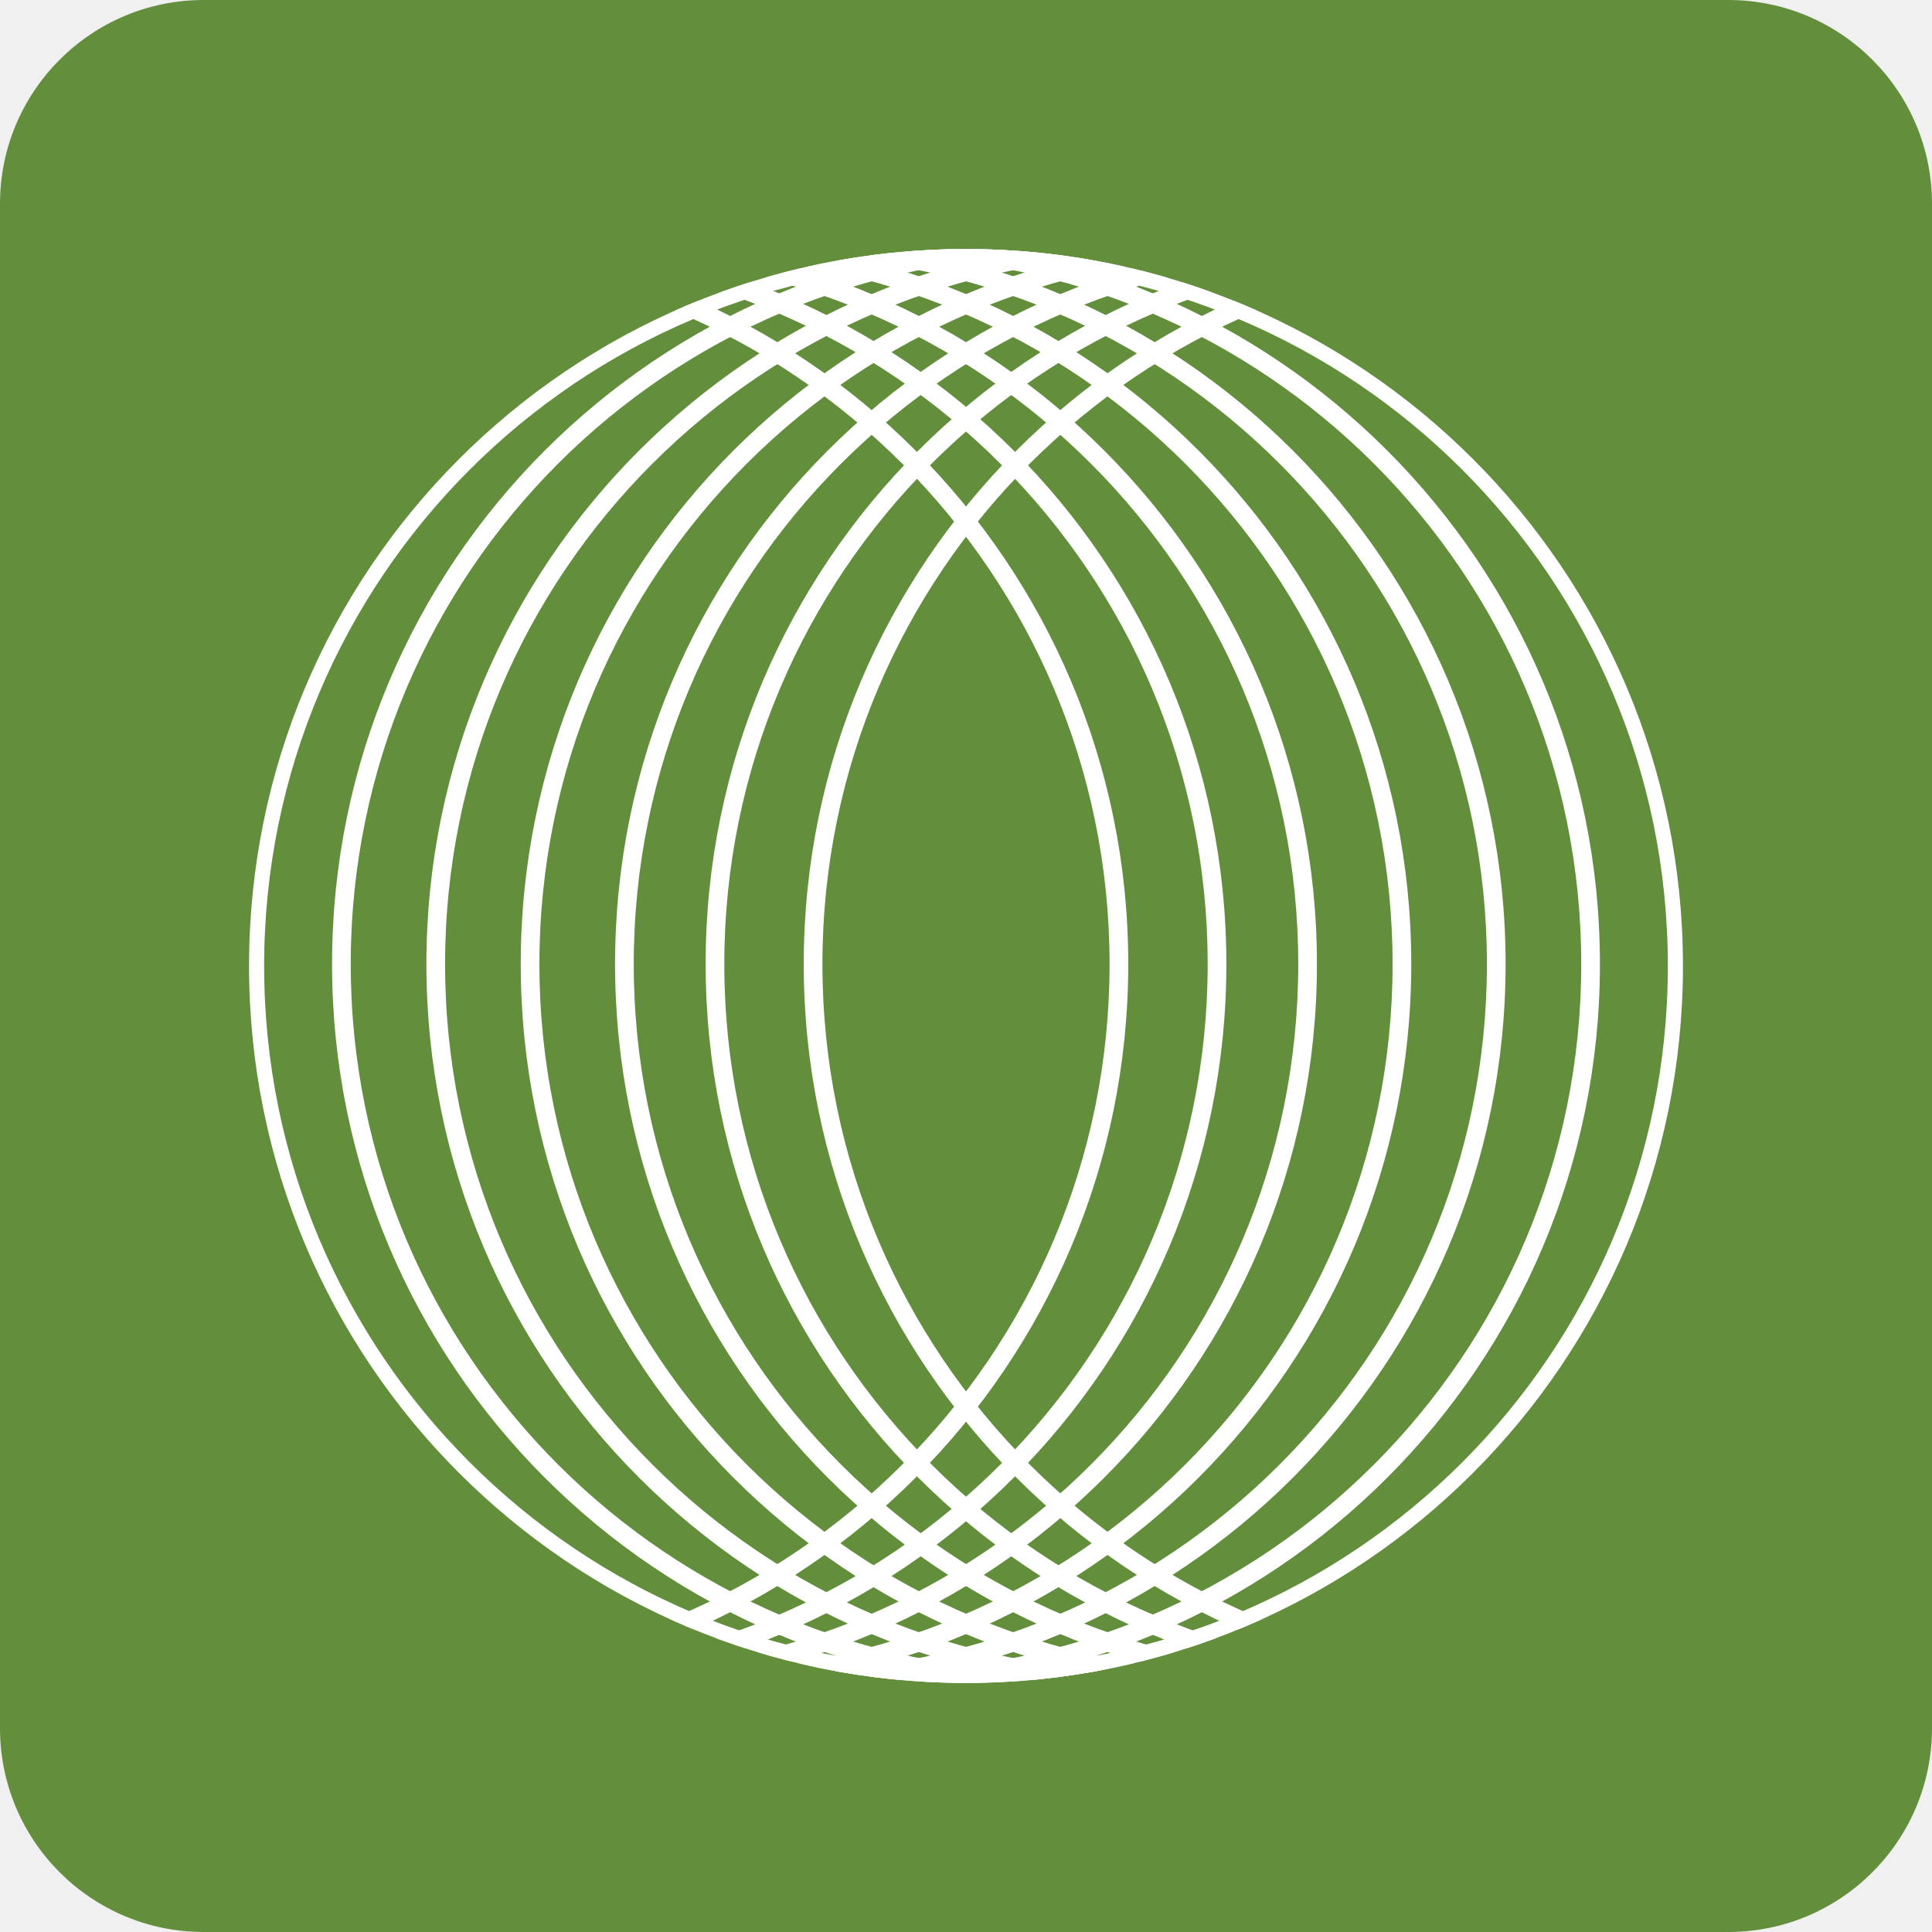
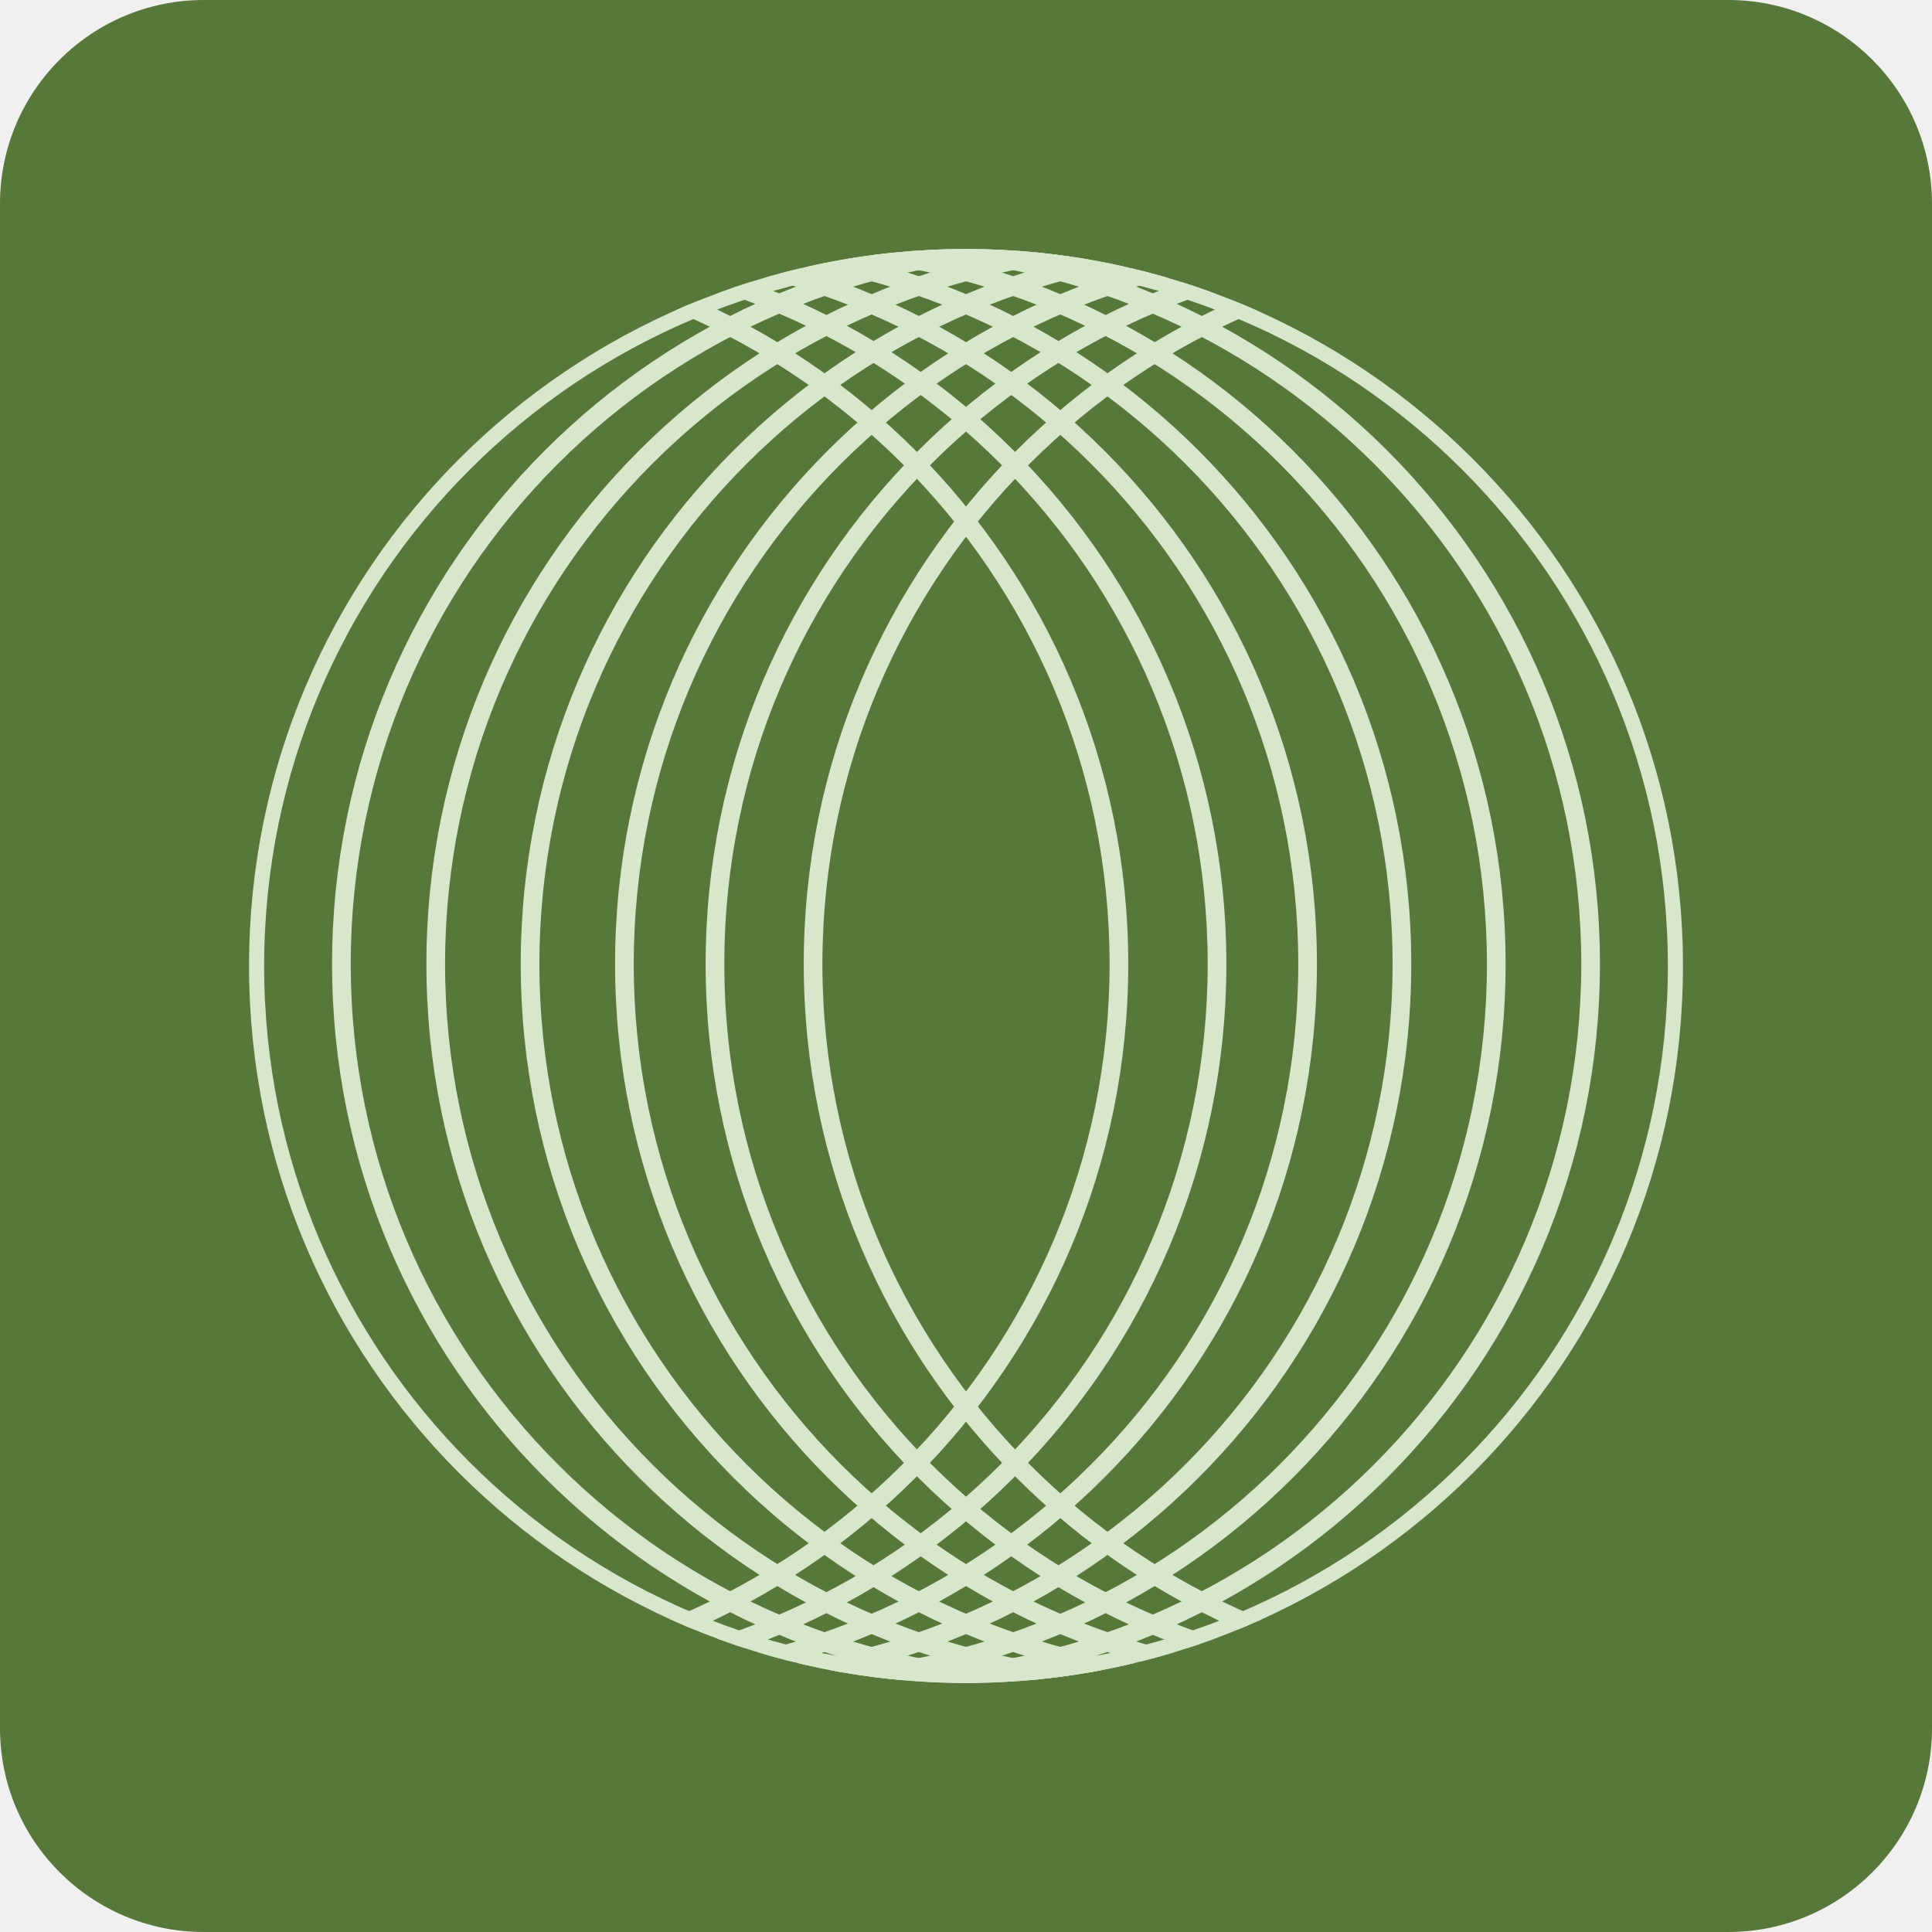
<svg xmlns="http://www.w3.org/2000/svg" xmlns:xlink="http://www.w3.org/1999/xlink" viewBox="0 0 512 512">
  <defs>
    <circle id="a" cx="190" cy="190" r="190" />
  </defs>
  <g fill="none" fill-rule="evenodd">
-     <rect fill="#638f3d" width="512" height="512" rx="54" />
+     <rect fill="#57783a" width="512" height="512" rx="54" />
    <g transform="translate(66 66)">
      <mask id="b" fill="#fff">
        <use xlink:href="#a" />
      </mask>
-       <circle stroke="#FFF" stroke-width="4" cx="190" cy="190" r="188" />
-       <path d="M40.5-1C-64.71-1-150 84.29-150 189.5S-64.71 380 40.5 380 231 294.71 231 189.5 145.71-1 40.5-1zm0 .95c104.686 0 189.55 84.864 189.55 189.55S145.186 379.05 40.5 379.05s-189.55-84.864-189.55-189.55S-64.186-.05 40.5-.05z" stroke="#FFF" stroke-width="4" mask="url(#b)" />
-       <path d="M339.5-1C234.29-1 149 84.29 149 189.5S234.29 380 339.5 380 530 294.71 530 189.5 444.71-1 339.5-1zm0 .95c104.686 0 189.55 84.864 189.55 189.55S444.186 379.05 339.5 379.05 149.95 294.186 149.95 189.5 234.814-.05 339.5-.05z" stroke="#FFF" stroke-width="4" mask="url(#b)" />
-       <path d="M66.5-1C-38.71-1-124 84.29-124 189.5S-38.71 380 66.5 380 257 294.71 257 189.5 171.71-1 66.5-1zm0 .95c104.686 0 189.55 84.864 189.55 189.55S171.186 379.05 66.5 379.05s-189.55-84.864-189.55-189.55S-38.186-.05 66.5-.05z" stroke="#FFF" stroke-width="4" mask="url(#b)" />
-       <path d="M313.5-1C208.29-1 123 84.29 123 189.5S208.29 380 313.5 380 504 294.71 504 189.5 418.71-1 313.5-1zm0 .95c104.686 0 189.55 84.864 189.55 189.55S418.186 379.05 313.5 379.05 123.95 294.186 123.95 189.5 208.814-.05 313.5-.05z" stroke="#FFF" stroke-width="4" mask="url(#b)" />
-       <path d="M289.5-1C184.29-1 99 84.29 99 189.5S184.29 380 289.5 380 480 294.71 480 189.5 394.71-1 289.5-1zm0 .95c104.686 0 189.55 84.864 189.55 189.55S394.186 379.05 289.5 379.05 99.95 294.186 99.95 189.5 184.814-.05 289.5-.05z" stroke="#FFF" stroke-width="4" mask="url(#b)" />
-       <path d="M264.5-1C159.29-1 74 84.29 74 189.5S159.29 380 264.5 380 455 294.71 455 189.5 369.71-1 264.5-1zm0 .95c104.686 0 189.55 84.864 189.55 189.55S369.186 379.05 264.5 379.05 74.95 294.186 74.95 189.5 159.814-.05 264.5-.05z" stroke="#FFF" stroke-width="4" mask="url(#b)" />
-       <path d="M239.5-1C134.29-1 49 84.29 49 189.5S134.29 380 239.5 380 430 294.71 430 189.5 344.71-1 239.5-1zm0 .95c104.686 0 189.55 84.864 189.55 189.55S344.186 379.05 239.5 379.05 49.95 294.186 49.95 189.5 134.814-.05 239.5-.05z" stroke="#FFF" stroke-width="4" mask="url(#b)" />
-       <path d="M90.5-1C-14.71-1-100 84.29-100 189.5S-14.71 380 90.5 380 281 294.71 281 189.5 195.71-1 90.5-1zm0 .95c104.686 0 189.55 84.864 189.55 189.55S195.186 379.05 90.5 379.05-99.05 294.186-99.05 189.5-14.186-.05 90.5-.05z" stroke="#FFF" stroke-width="4" mask="url(#b)" />
-       <path d="M115.5-1C10.29-1-75 84.29-75 189.5S10.29 380 115.5 380 306 294.71 306 189.5 220.71-1 115.5-1zm0 .95c104.686 0 189.55 84.864 189.55 189.55S220.186 379.05 115.5 379.05-74.05 294.186-74.05 189.5 10.814-.05 115.5-.05z" stroke="#FFF" stroke-width="4" mask="url(#b)" />
-       <path d="M165.5-1C60.29-1-25 84.29-25 189.5S60.29 380 165.5 380 356 294.71 356 189.5 270.71-1 165.5-1zm0 .95c104.686 0 189.55 84.864 189.55 189.55S270.186 379.05 165.5 379.05-24.05 294.186-24.05 189.5 60.814-.05 165.5-.05z" stroke="#FFF" stroke-width="4" mask="url(#b)" />
-       <path d="M140.5-1C35.29-1-50 84.29-50 189.5S35.29 380 140.5 380 331 294.71 331 189.5 245.71-1 140.5-1zm0 .95c104.686 0 189.55 84.864 189.55 189.55S245.186 379.05 140.5 379.05-49.05 294.186-49.05 189.5 35.814-.05 140.5-.05z" stroke="#FFF" stroke-width="4" mask="url(#b)" />
-       <path d="M214.5-1C109.29-1 24 84.29 24 189.5S109.29 380 214.5 380 405 294.71 405 189.5 319.71-1 214.5-1zm0 .95c104.686 0 189.55 84.864 189.55 189.55S319.186 379.05 214.5 379.05 24.95 294.186 24.95 189.5 109.814-.05 214.5-.05z" stroke="#FFF" stroke-width="4" mask="url(#b)" />
+       <circle stroke="#d8e6cb" stroke-width="4" cx="190" cy="190" r="188" />
+       <path d="M40.5-1C-64.71-1-150 84.29-150 189.5S-64.71 380 40.5 380 231 294.71 231 189.5 145.71-1 40.5-1zm0 .95c104.686 0 189.55 84.864 189.55 189.55S145.186 379.05 40.5 379.05s-189.55-84.864-189.55-189.55S-64.186-.05 40.5-.05z" stroke="#d8e6cb" stroke-width="4" mask="url(#b)" />
+       <path d="M339.5-1C234.29-1 149 84.29 149 189.5S234.29 380 339.5 380 530 294.71 530 189.5 444.71-1 339.5-1zm0 .95c104.686 0 189.55 84.864 189.55 189.55S444.186 379.05 339.5 379.05 149.95 294.186 149.95 189.5 234.814-.05 339.5-.05z" stroke="#d8e6cb" stroke-width="4" mask="url(#b)" />
+       <path d="M66.5-1C-38.71-1-124 84.29-124 189.5S-38.71 380 66.5 380 257 294.71 257 189.5 171.71-1 66.5-1zm0 .95c104.686 0 189.55 84.864 189.55 189.55S171.186 379.05 66.5 379.05s-189.55-84.864-189.55-189.55S-38.186-.05 66.5-.05z" stroke="#d8e6cb" stroke-width="4" mask="url(#b)" />
+       <path d="M313.5-1C208.29-1 123 84.29 123 189.5S208.29 380 313.5 380 504 294.71 504 189.5 418.71-1 313.5-1zm0 .95c104.686 0 189.55 84.864 189.55 189.55S418.186 379.05 313.5 379.05 123.95 294.186 123.95 189.5 208.814-.05 313.5-.05z" stroke="#d8e6cb" stroke-width="4" mask="url(#b)" />
+       <path d="M289.5-1C184.29-1 99 84.29 99 189.5S184.29 380 289.5 380 480 294.71 480 189.5 394.71-1 289.5-1zm0 .95c104.686 0 189.55 84.864 189.55 189.55S394.186 379.05 289.5 379.05 99.95 294.186 99.95 189.5 184.814-.05 289.5-.05z" stroke="#d8e6cb" stroke-width="4" mask="url(#b)" />
+       <path d="M264.5-1C159.29-1 74 84.29 74 189.5S159.29 380 264.5 380 455 294.71 455 189.5 369.71-1 264.5-1zm0 .95c104.686 0 189.55 84.864 189.55 189.55S369.186 379.05 264.5 379.05 74.95 294.186 74.95 189.5 159.814-.05 264.5-.05z" stroke="#d8e6cb" stroke-width="4" mask="url(#b)" />
+       <path d="M239.5-1C134.29-1 49 84.29 49 189.5S134.29 380 239.5 380 430 294.71 430 189.5 344.71-1 239.5-1zm0 .95c104.686 0 189.55 84.864 189.55 189.55S344.186 379.05 239.5 379.05 49.95 294.186 49.95 189.5 134.814-.05 239.5-.05z" stroke="#d8e6cb" stroke-width="4" mask="url(#b)" />
+       <path d="M90.5-1C-14.71-1-100 84.29-100 189.5S-14.71 380 90.5 380 281 294.71 281 189.5 195.71-1 90.5-1zm0 .95c104.686 0 189.55 84.864 189.55 189.55S195.186 379.05 90.5 379.05-99.05 294.186-99.05 189.5-14.186-.05 90.5-.05z" stroke="#d8e6cb" stroke-width="4" mask="url(#b)" />
+       <path d="M115.5-1C10.29-1-75 84.29-75 189.5S10.29 380 115.5 380 306 294.71 306 189.5 220.71-1 115.5-1zm0 .95c104.686 0 189.55 84.864 189.55 189.55S220.186 379.05 115.5 379.05-74.05 294.186-74.05 189.5 10.814-.05 115.5-.05z" stroke="#d8e6cb" stroke-width="4" mask="url(#b)" />
+       <path d="M165.5-1C60.29-1-25 84.29-25 189.5S60.29 380 165.5 380 356 294.71 356 189.5 270.71-1 165.5-1zm0 .95c104.686 0 189.55 84.864 189.55 189.55S270.186 379.05 165.5 379.05-24.05 294.186-24.05 189.5 60.814-.05 165.5-.05z" stroke="#d8e6cb" stroke-width="4" mask="url(#b)" />
+       <path d="M140.5-1C35.29-1-50 84.29-50 189.5S35.29 380 140.5 380 331 294.71 331 189.5 245.71-1 140.5-1zm0 .95c104.686 0 189.55 84.864 189.55 189.55S245.186 379.05 140.5 379.05-49.05 294.186-49.05 189.5 35.814-.05 140.5-.05z" stroke="#d8e6cb" stroke-width="4" mask="url(#b)" />
+       <path d="M214.5-1C109.29-1 24 84.29 24 189.5S109.29 380 214.5 380 405 294.71 405 189.5 319.71-1 214.5-1zm0 .95c104.686 0 189.55 84.864 189.55 189.55S319.186 379.05 214.5 379.05 24.95 294.186 24.95 189.5 109.814-.05 214.5-.05z" stroke="#d8e6cb" stroke-width="4" mask="url(#b)" />
    </g>
  </g>
</svg>
